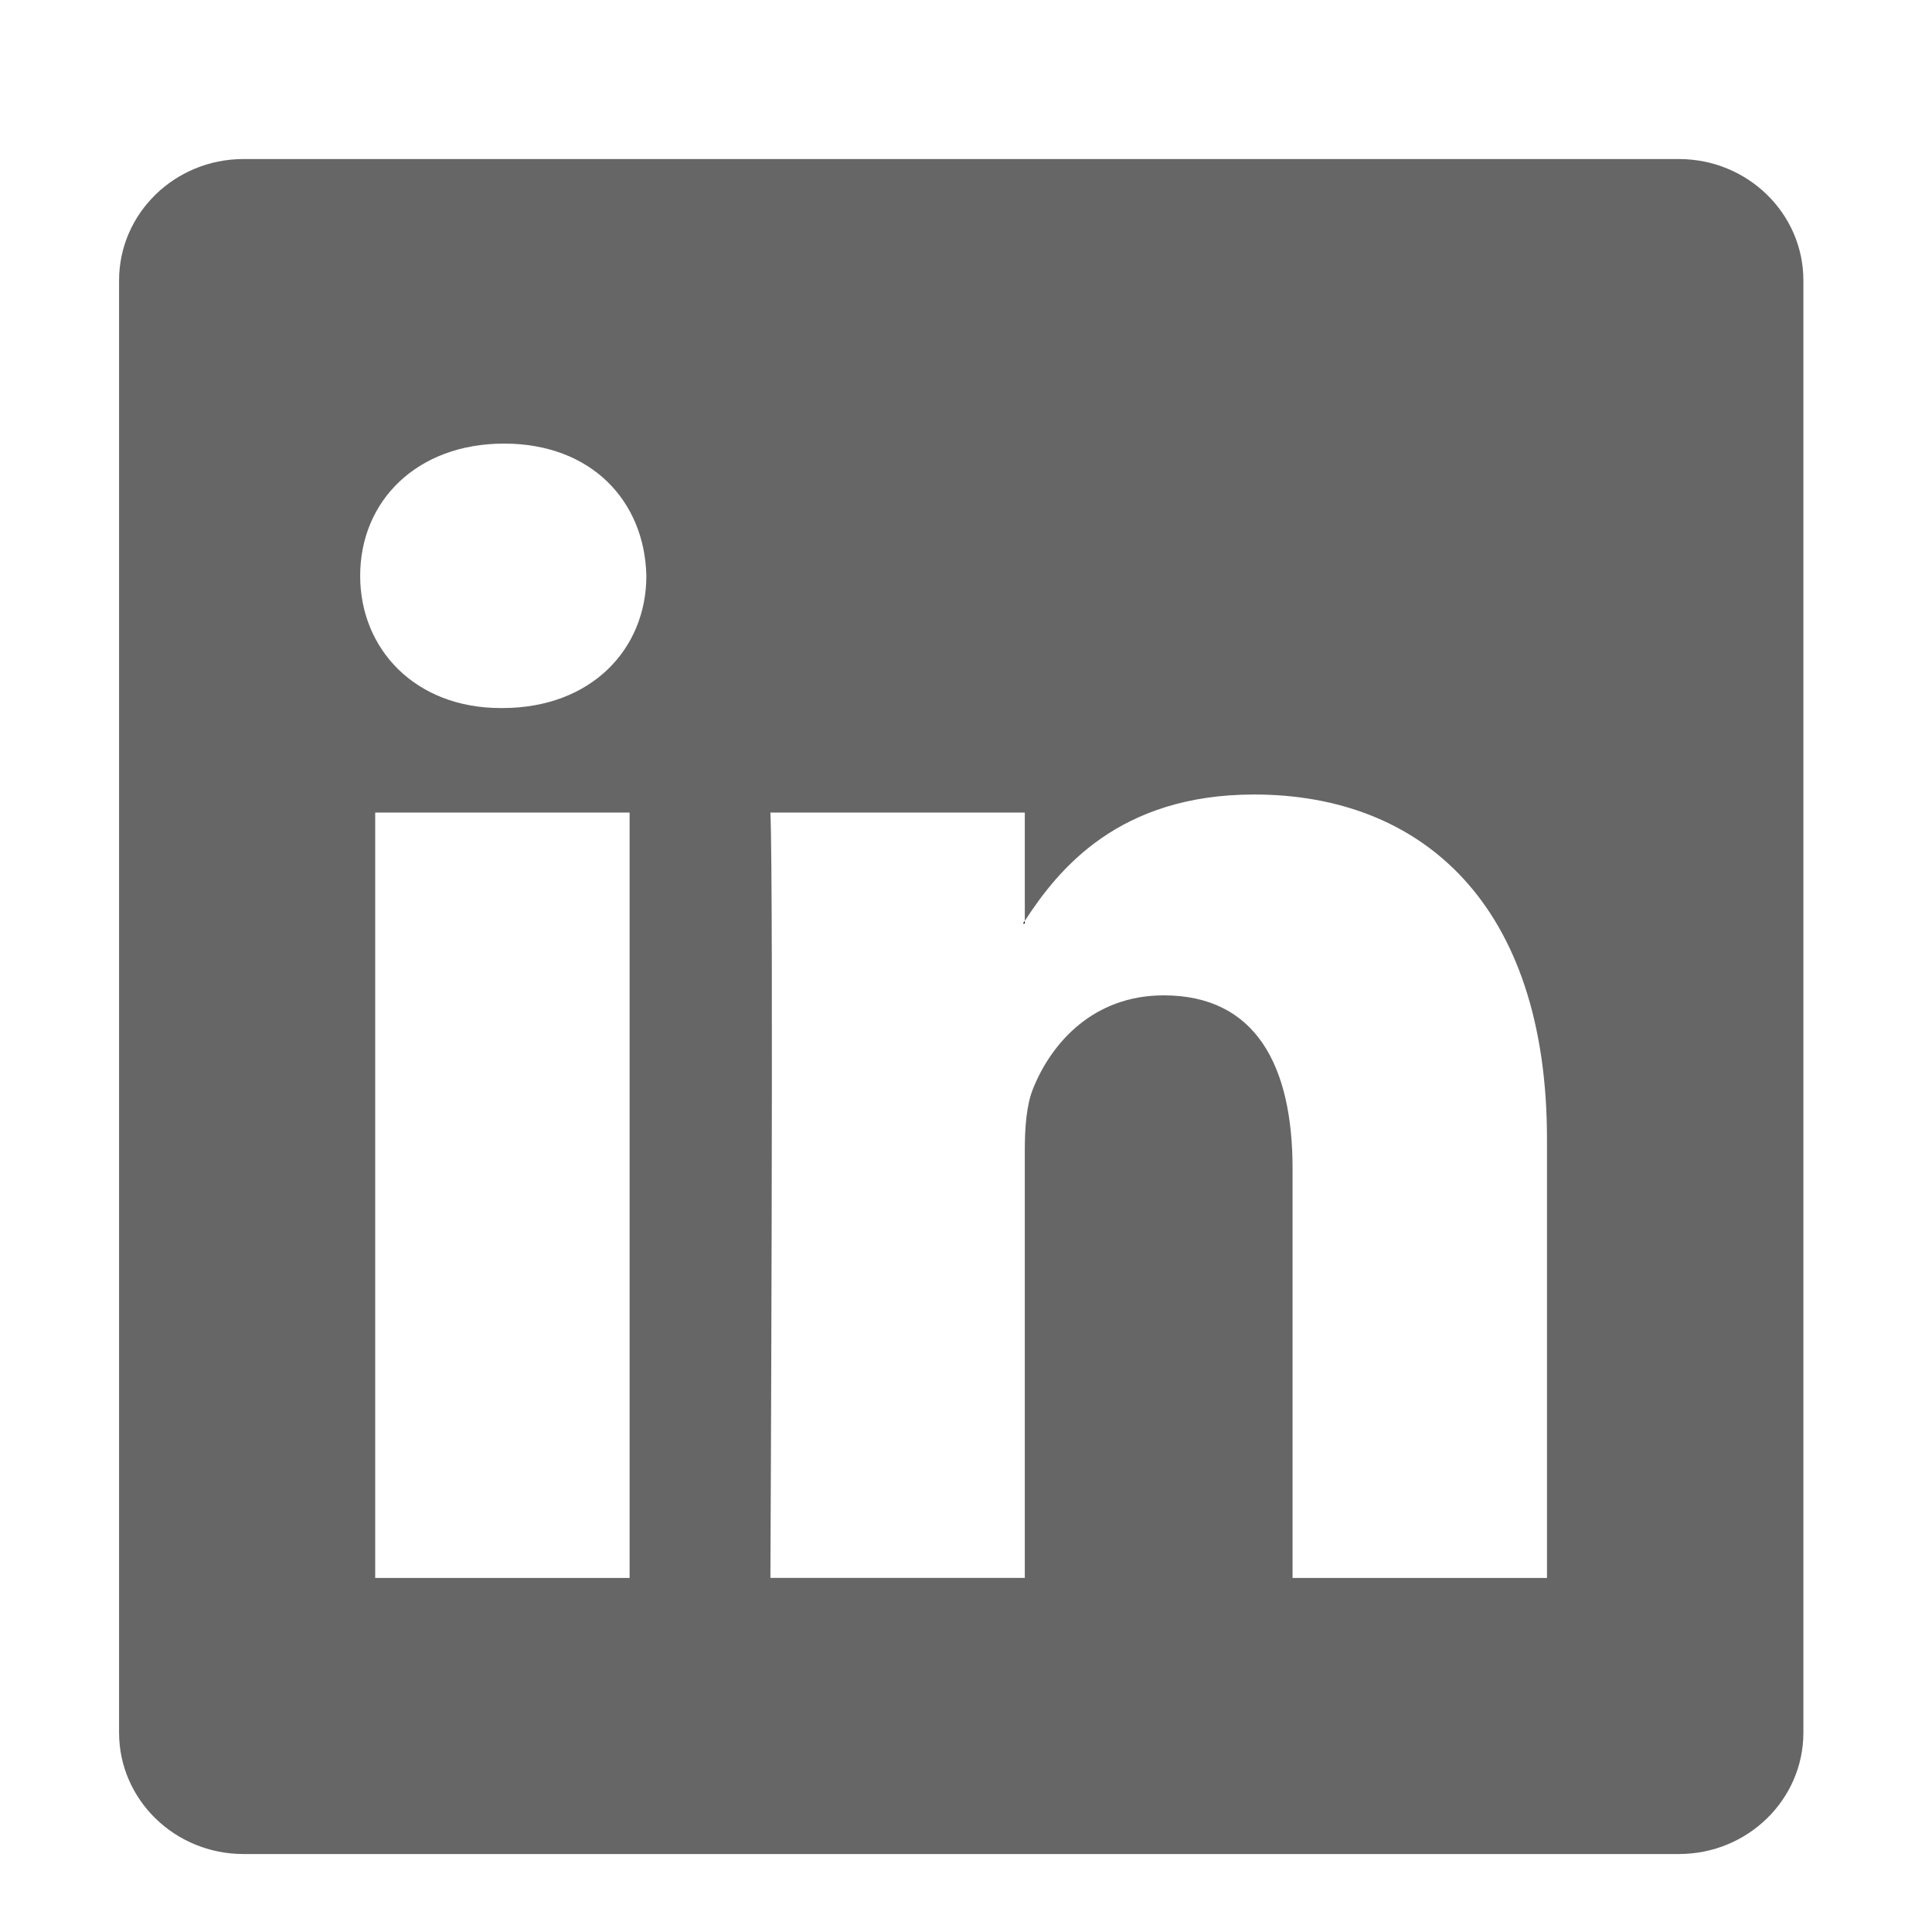
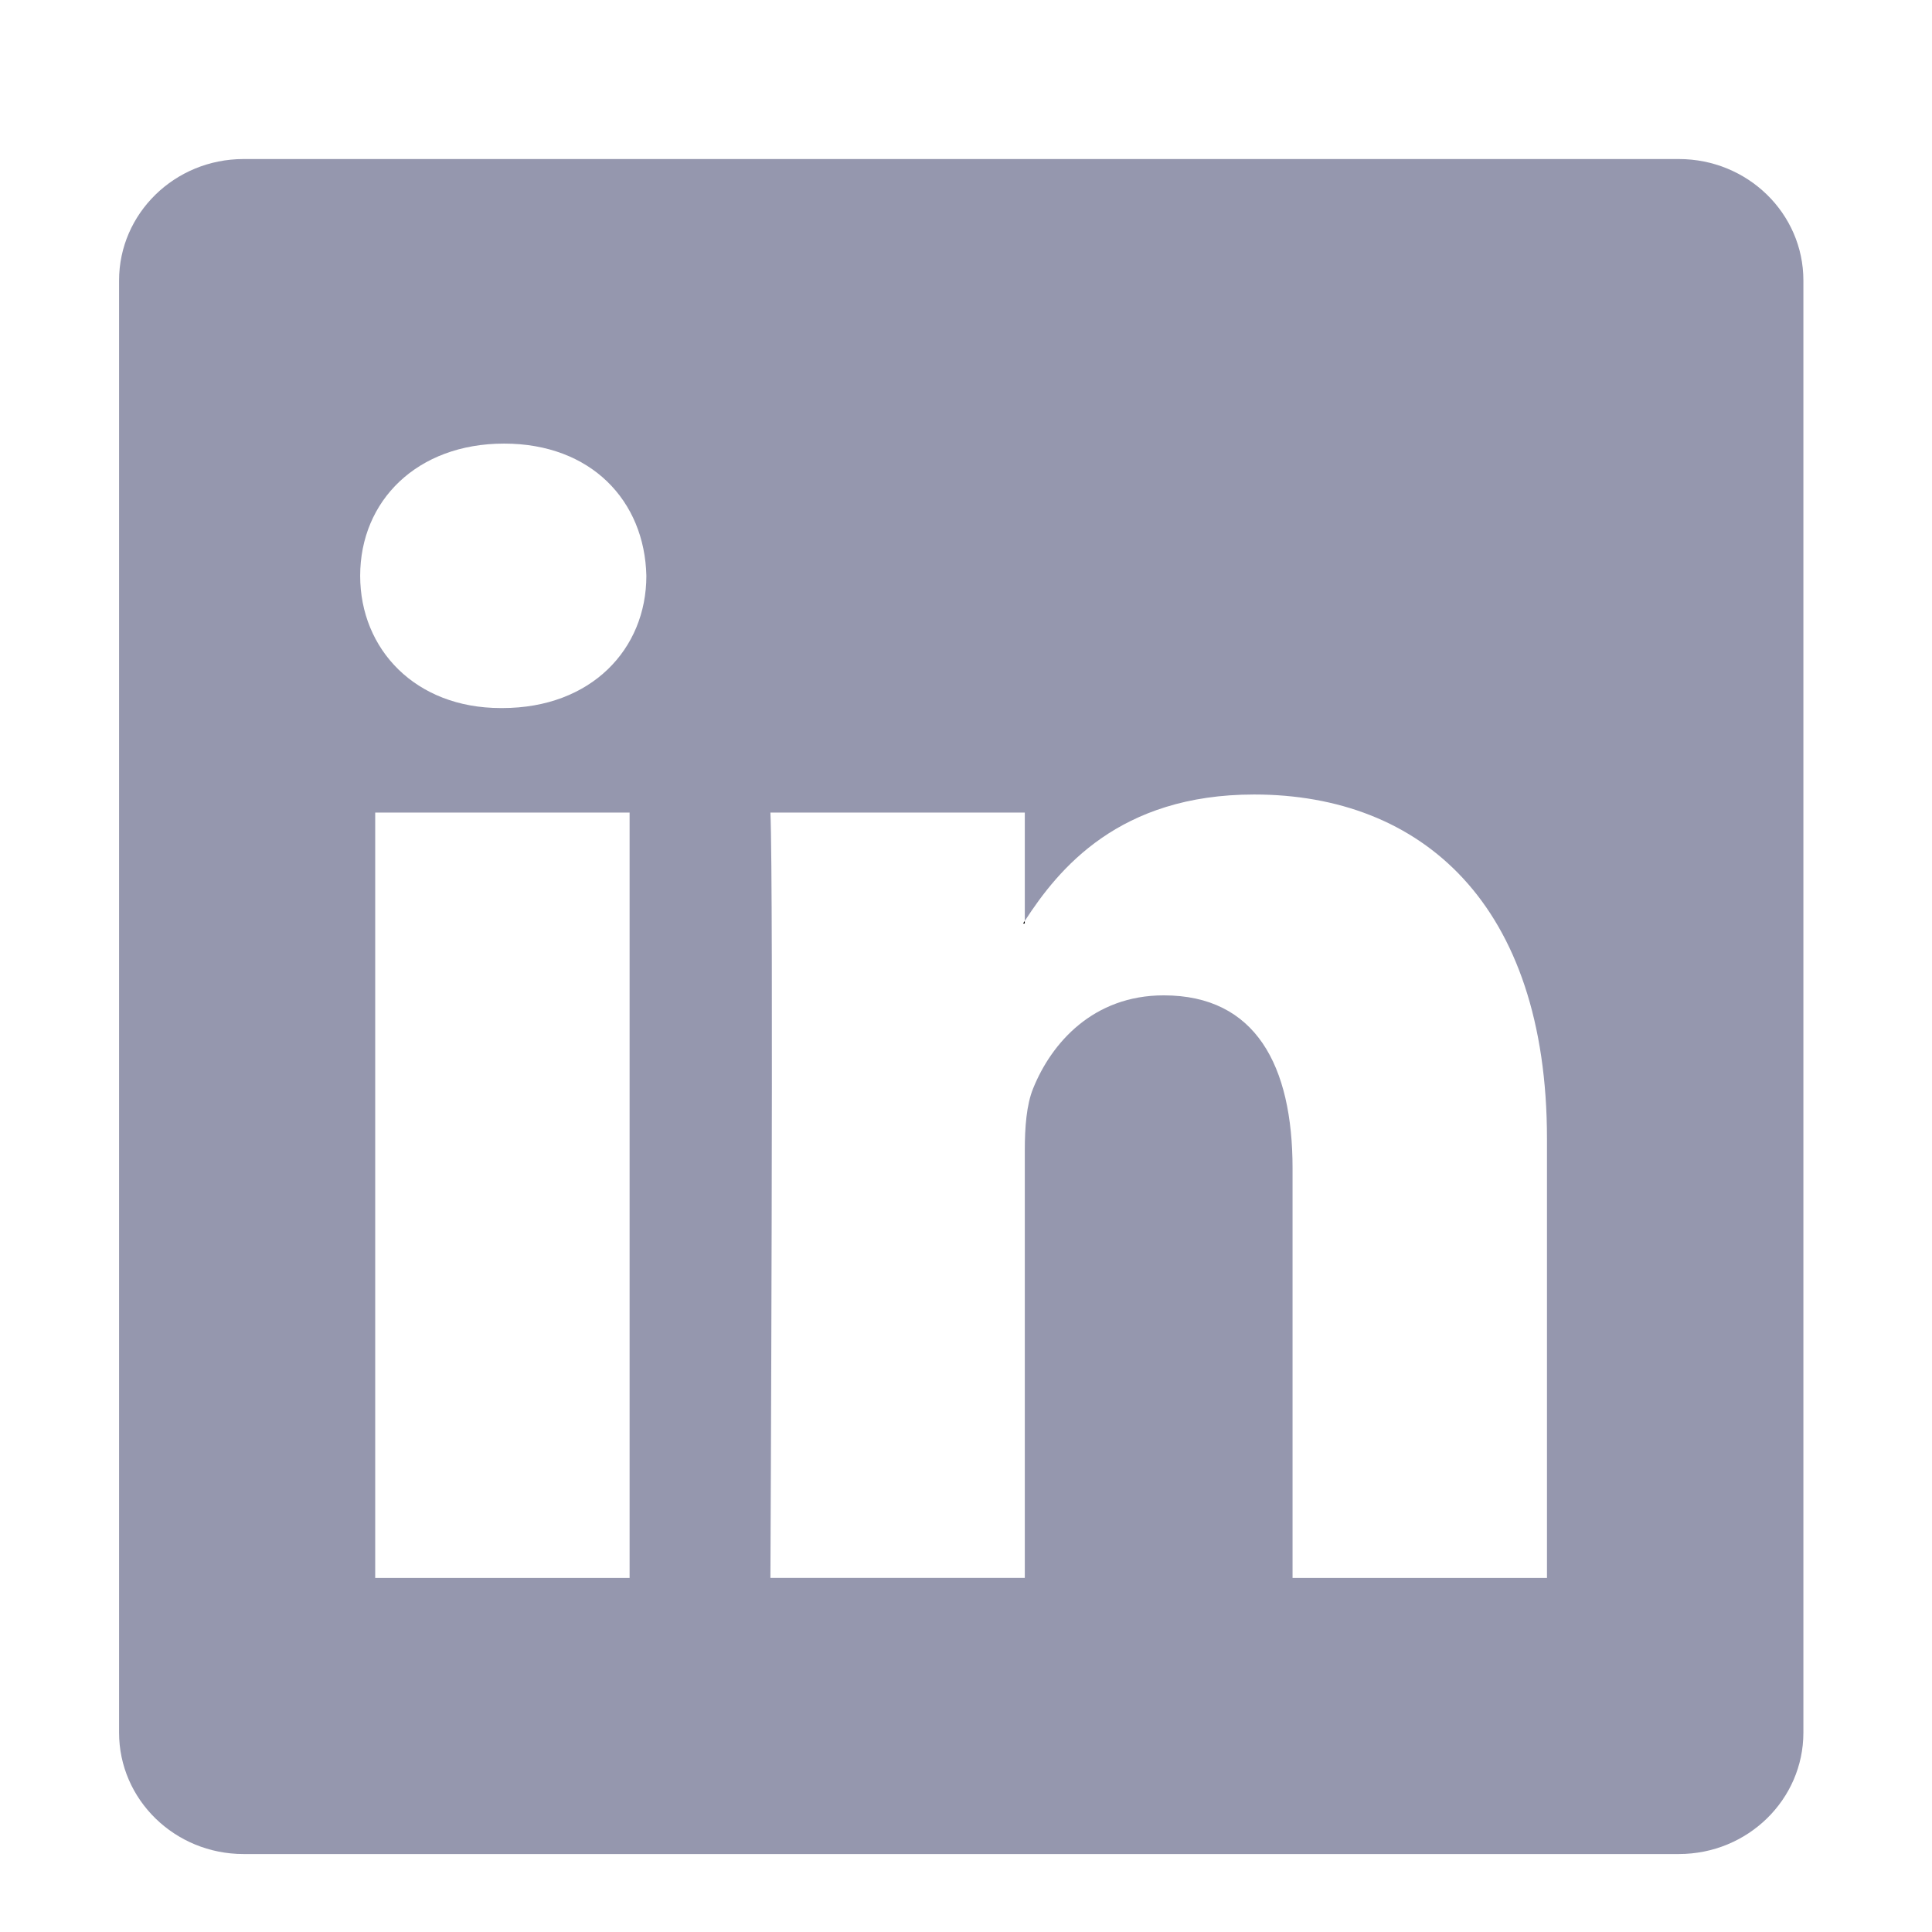
<svg xmlns="http://www.w3.org/2000/svg" enable-background="new 0 0 56.693 56.693" height="56.693px" id="Layer_1" version="1.1" viewBox="0 0 56.693 56.693" width="56.693px" xml:space="preserve">
  <g>
    <path d="M30.071,27.101v-0.077c-0.016,0.026-0.033,0.052-0.05,0.077H30.071z" />
-     <path d="M49.265,4.667H7.145c-2.016,0-3.651,1.596-3.651,3.563v42.613c0,1.966,1.635,3.562,3.651,3.562h42.12   c2.019,0,3.654-1.597,3.654-3.562V8.23C52.919,6.262,51.283,4.667,49.265,4.667z M18.475,46.304h-7.465V23.845h7.465V46.304z    M14.743,20.777h-0.05c-2.504,0-4.124-1.725-4.124-3.88c0-2.203,1.67-3.88,4.223-3.88c2.554,0,4.125,1.677,4.175,3.88   C18.967,19.052,17.345,20.777,14.743,20.777z M45.394,46.304h-7.465V34.286c0-3.018-1.08-5.078-3.781-5.078   c-2.062,0-3.29,1.389-3.831,2.731c-0.197,0.479-0.245,1.149-0.245,1.821v12.543h-7.465c0,0,0.098-20.354,0-22.459h7.465v3.179   c0.992-1.53,2.766-3.709,6.729-3.709c4.911,0,8.594,3.211,8.594,10.11V46.304z" fill="#666666" />
+     <path d="M49.265,4.667H7.145c-2.016,0-3.651,1.596-3.651,3.563v42.613c0,1.966,1.635,3.562,3.651,3.562h42.12   c2.019,0,3.654-1.597,3.654-3.562V8.23C52.919,6.262,51.283,4.667,49.265,4.667z M18.475,46.304h-7.465V23.845h7.465V46.304z    M14.743,20.777h-0.05c-2.504,0-4.124-1.725-4.124-3.88c0-2.203,1.67-3.88,4.223-3.88c2.554,0,4.125,1.677,4.175,3.88   C18.967,19.052,17.345,20.777,14.743,20.777z M45.394,46.304h-7.465V34.286c0-3.018-1.08-5.078-3.781-5.078   c-2.062,0-3.29,1.389-3.831,2.731c-0.197,0.479-0.245,1.149-0.245,1.821v12.543h-7.465c0,0,0.098-20.354,0-22.459h7.465v3.179   c0.992-1.53,2.766-3.709,6.729-3.709c4.911,0,8.594,3.211,8.594,10.11V46.304z" fill="#9597AE" />
  </g>
</svg>
